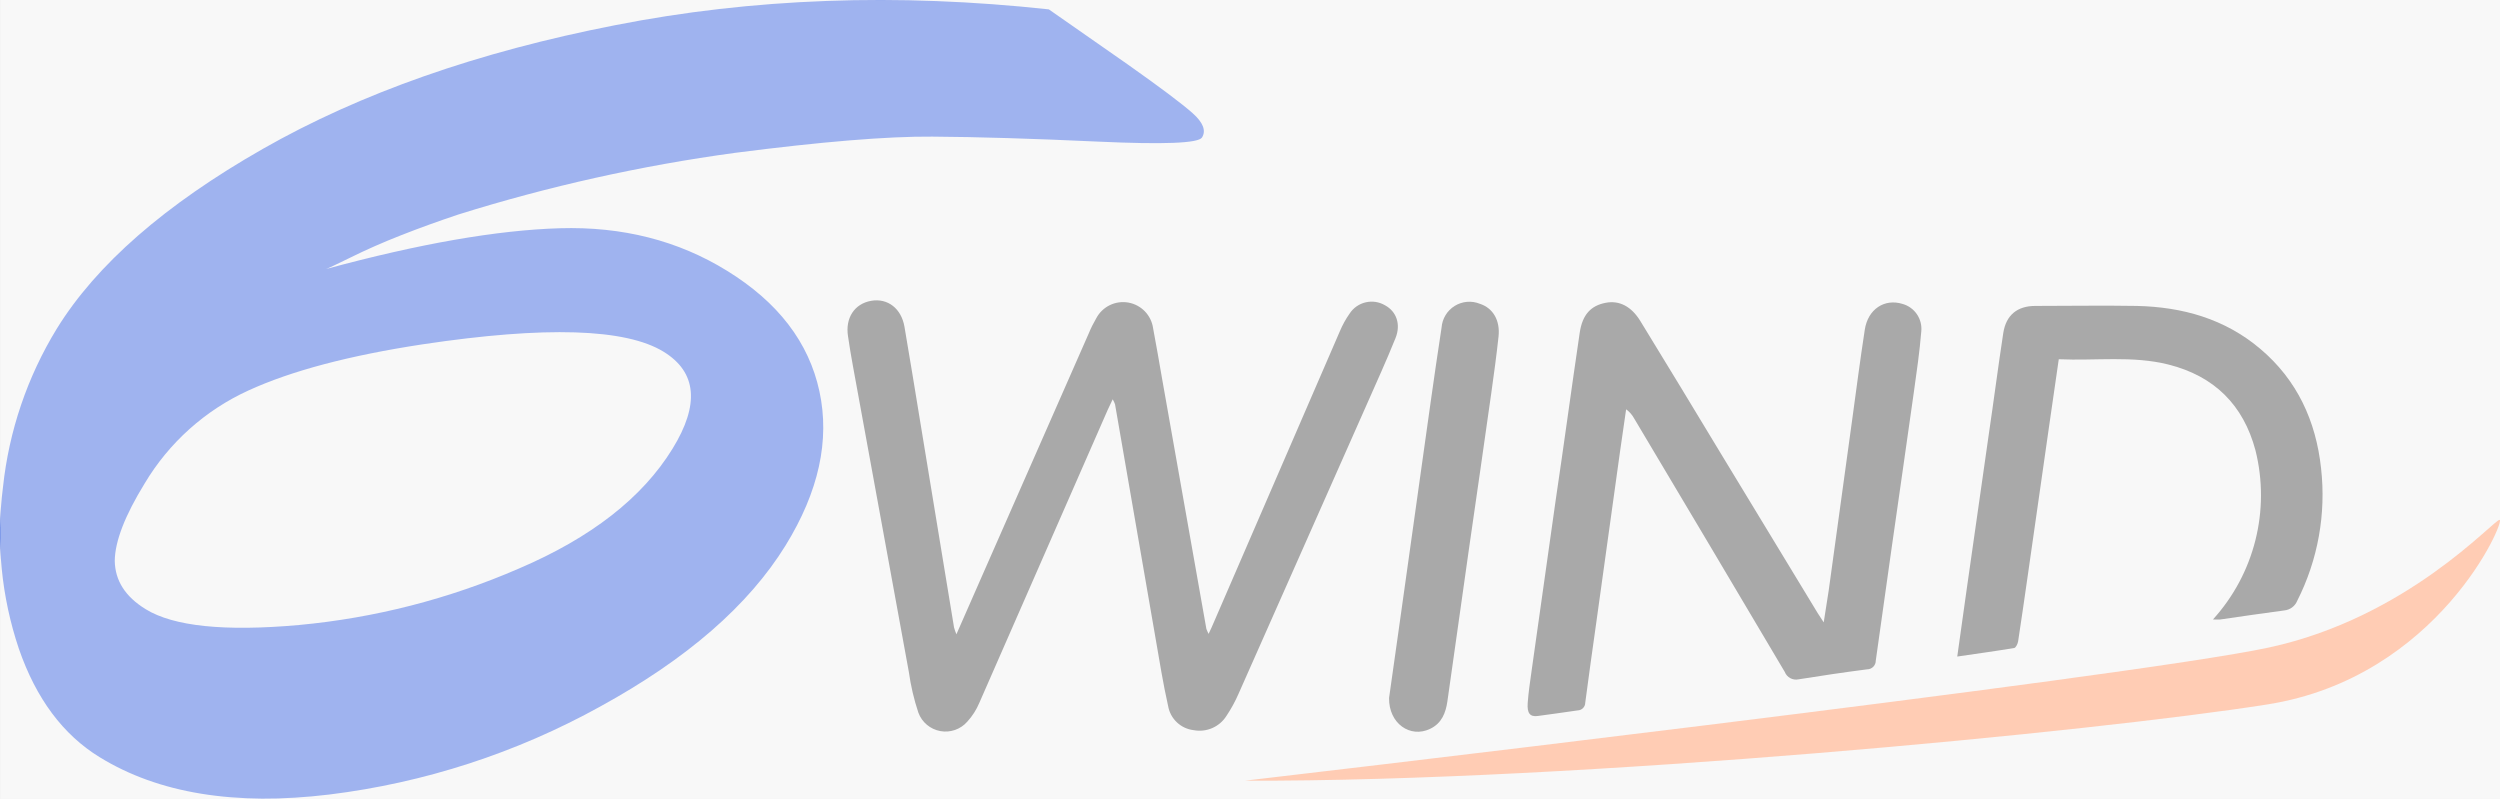
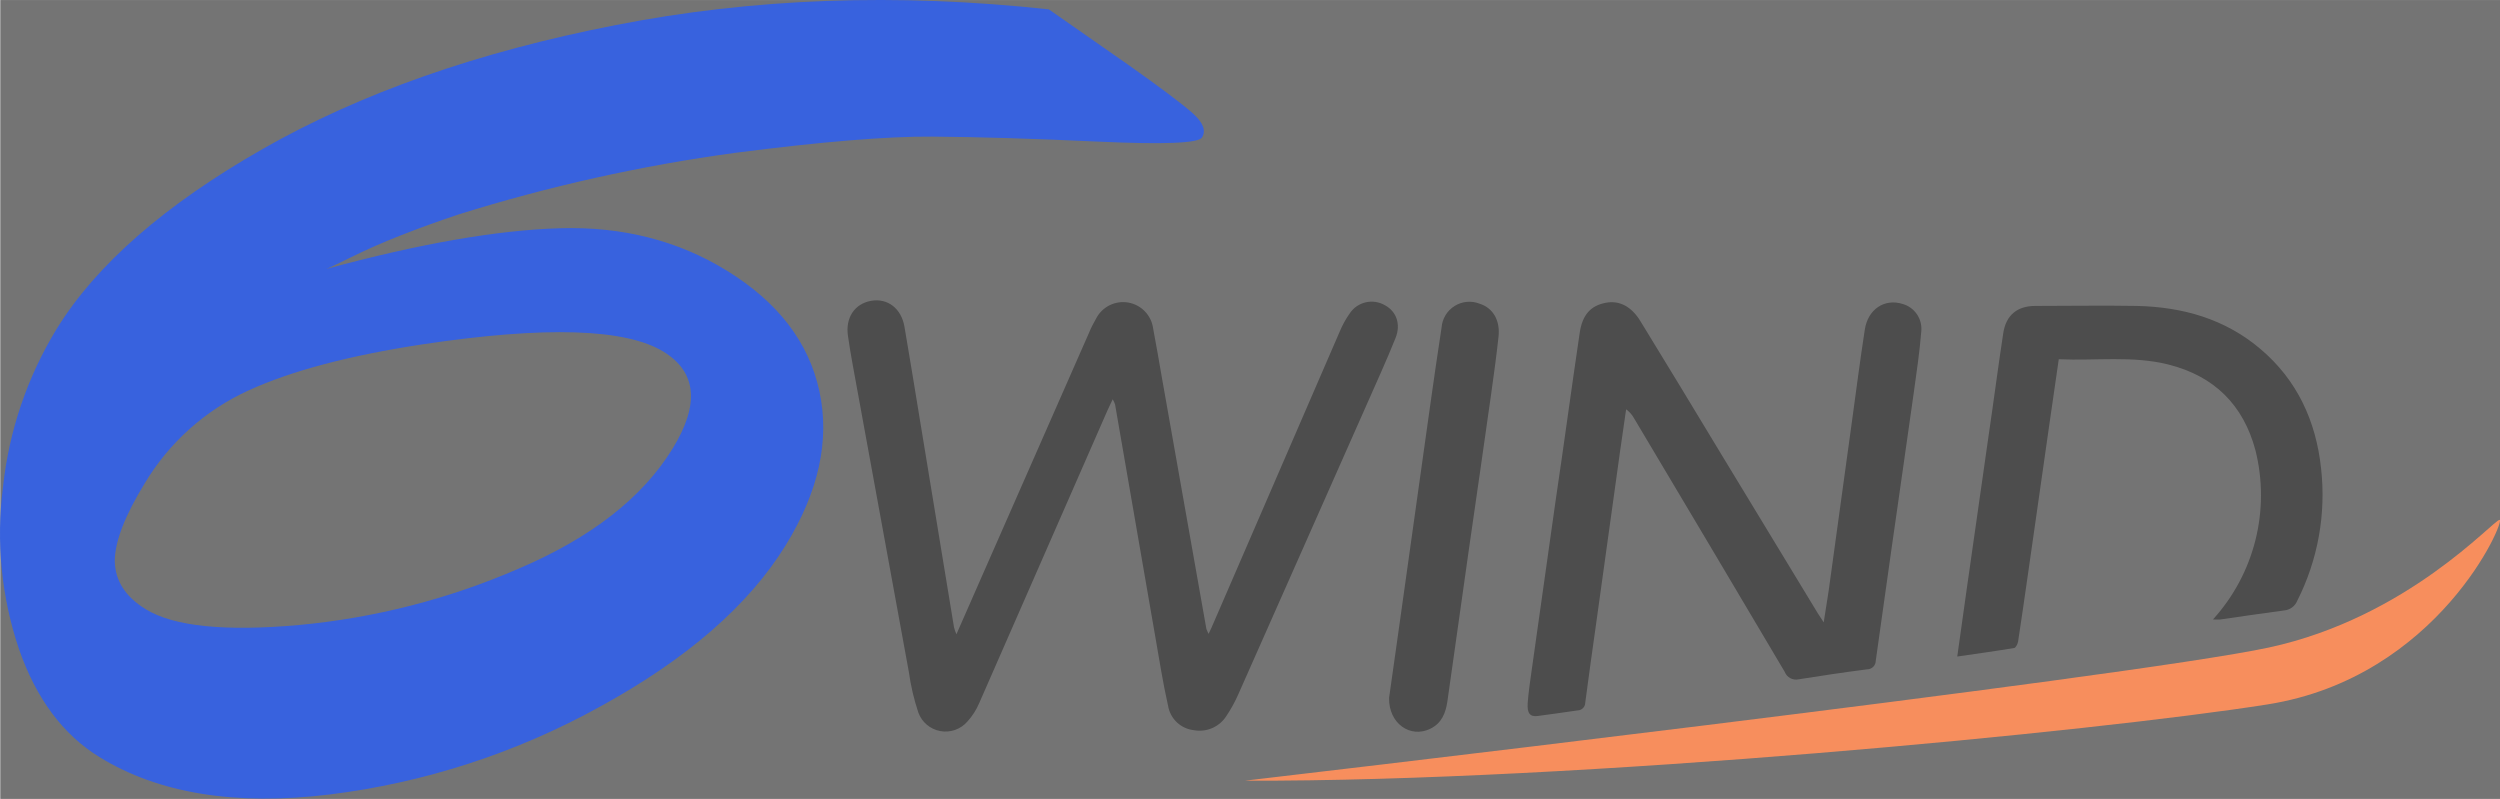
<svg xmlns="http://www.w3.org/2000/svg" id="Calque_1" data-name="Calque 1" viewBox="0 0 316.277 101.033" version="1.1" width="316.277" height="101.033">
  <defs id="defs891" />
+   <rect style="fill:#000000;stroke-width:3.78;stroke-dasharray:3.78, 3.78;fill-opacity:1;opacity:0.516" id="rect2673" width="316.306" height="101.067" x="0.041" y="0.004" />
  <g id="g1531" transform="matrix(0.6320387,0,0,0.6320387,0.02525273,17.59984)" style="stroke-width:1.582">
    <path id="path876" style="fill:#4d4d4d;fill-opacity:1;stroke-width:1.582" d="m 191.4,99.11 c 1.82,-4.15 3.5,-8 5.19,-11.81 Q 207.24,63.08 217.9,38.86 a 23.54,23.54 0 0 1 1.49,-3 6.07,6.07 0 0 1 11.38,2 c 0.65,3.38 1.21,6.78 1.81,10.17 q 4.42,25 8.85,50 a 7.66,7.66 0 0 0 0.45,1 c 0.43,-0.93 0.74,-1.56 1,-2.21 q 12.63,-29.17 25.27,-58.36 a 18.54,18.54 0 0 1 1.94,-3.52 5.27,5.27 0 0 1 7.13,-1.66 c 2.24,1.22 3.19,3.77 2.07,6.55 -1.83,4.55 -3.87,9 -5.85,13.5 q -12.76,28.85 -25.56,57.67 a 28.61,28.61 0 0 1 -2.43,4.45 6.36,6.36 0 0 1 -6.53,2.86 5.88,5.88 0 0 1 -5.15,-4.86 c -1,-4.44 -1.71,-8.94 -2.49,-13.42 Q 227.2,76.56 223.15,53.08 a 5.73,5.73 0 0 0 -0.47,-1 c -0.42,0.89 -0.72,1.5 -1,2.12 Q 208.84,83.53 196,112.8 a 13.09,13.09 0 0 1 -2.43,3.81 5.79,5.79 0 0 1 -9.78,-1.79 45.57,45.57 0 0 1 -1.91,-8.15 Q 176.26,76.08 170.7,45.5 c -0.37,-2 -0.7,-4 -1,-6.05 -0.57,-3.64 1.29,-6.49 4.61,-7.08 3.32,-0.59 6.06,1.52 6.69,5.18 1.1,6.39 2.13,12.79 3.18,19.18 q 3.38,20.49 6.74,41 a 9.47,9.47 0 0 0 0.48,1.38 z" />
    <path id="path878" style="fill:#4d4d4d;fill-opacity:1;stroke-width:1.582" d="m 365,96.73 c 0.37,-2.42 0.69,-4.4 1,-6.39 q 2.36,-17.09 4.7,-34.19 c 0.82,-6 1.6,-12 2.52,-18 0.63,-4.12 3.95,-6.29 7.57,-5.16 a 5.18,5.18 0 0 1 3.74,5.5 c -0.33,4.07 -0.92,8.12 -1.49,12.17 -1.44,10.29 -2.94,20.58 -4.4,30.87 q -1.64,11.43 -3.22,22.86 a 1.73,1.73 0 0 1 -1.74,1.74 c -4.58,0.59 -9.15,1.27 -13.71,2 a 2.42,2.42 0 0 1 -2.77,-1.49 q -15,-25.33 -30.09,-50.64 a 5.73,5.73 0 0 0 -1.66,-1.92 c -0.41,2.8 -0.82,5.59 -1.21,8.39 q -2.42,17.35 -4.82,34.7 c -0.72,5.21 -1.48,10.41 -2.15,15.62 a 1.55,1.55 0 0 1 -1.52,1.56 c -2.66,0.37 -5.31,0.78 -8,1.12 -1.54,0.2 -2.15,-0.54 -2,-2.62 0.15,-2.08 0.48,-4.3 0.78,-6.44 q 2.38,-17 4.8,-34 c 1.67,-11.23 3.17,-22.45 4.83,-33.65 0.54,-3.65 2.25,-5.44 5.21,-6 2.7,-0.52 5.13,0.7 6.95,3.69 q 8.1,13.23 16.11,26.52 l 19.38,31.93 c 0.3,0.47 0.63,0.94 1.19,1.83 z" />
    <path id="path880" style="fill:#4d4d4d;fill-opacity:1;stroke-width:1.582" d="m 442.91,96.15 a 37,37 0 0 0 8.51,-33.86 c -2.42,-9.08 -8.24,-14.86 -17.42,-17.17 -7.2,-1.81 -14.53,-0.72 -21.95,-1.06 -0.63,4.4 -1.24,8.61 -1.85,12.81 l -4.41,30.86 c -0.62,4.28 -1.22,8.55 -1.88,12.82 -0.08,0.48 -0.45,1.25 -0.78,1.31 -3.72,0.62 -7.45,1.13 -11.4,1.71 0.66,-4.71 1.27,-9.09 1.89,-13.47 q 2.21,-15.51 4.42,-31 c 1,-6.76 1.87,-13.53 2.9,-20.28 0.55,-3.59 2.81,-5.43 6.4,-5.43 6.78,0 13.57,-0.12 20.35,0 9.11,0.21 17.56,2.56 24.67,8.57 7.4,6.24 11.16,14.44 12.19,23.91 a 47,47 0 0 1 -4.77,26.54 3.1,3.1 0 0 1 -2.61,1.93 c -4.29,0.56 -8.56,1.21 -12.85,1.82 -0.32,0.03 -0.64,-0.01 -1.41,-0.01 z" />
    <path id="path882" style="fill:#4d4d4d;fill-opacity:1;stroke-width:1.582" d="m 278,111.86 c 0.59,-4.18 1.25,-8.8 1.9,-13.43 q 2.2,-15.61 4.38,-31.23 c 1.39,-9.83 2.72,-19.67 4.23,-29.48 a 5.58,5.58 0 0 1 7.66,-4.76 c 2.63,0.85 4.1,3.32 3.74,6.58 -0.41,3.77 -0.92,7.53 -1.45,11.29 -1.46,10.38 -2.96,20.73 -4.46,31.13 -1.45,10.18 -2.86,20.36 -4.32,30.54 -0.33,2.33 -1.13,4.43 -3.46,5.54 -4,1.92 -8.3,-1.08 -8.22,-6.18 z" />
    <path id="path884" style="fill:#ff905c;fill-opacity:0.945;stroke-width:1.582" d="m 249.12,128.42 c 0,0 177.18,-20.65 205,-26.66 27.82,-6.01 44.94,-25.55 46.17,-25.55 1.23,0 -12.17,31.53 -46.51,36.95 -34.34,5.42 -137.71,15.48 -204.66,15.26 z" />
    <path id="path886" style="fill:#3862de;fill-opacity:1;stroke-width:1.582" d="m 209.9,-25.97 15.86,11.07 q 9.72,6.87 12.9,9.69 3.18,2.82 1.9,4.88 -1.08,1.74 -20.79,0.83 -19.71,-0.91 -33.18,-1 -13.46,-0.11 -39.51,3.25 A 337.75,337.75 0 0 0 91.71,15.09 q -6,2 -11.49,4.16 -5.49,2.16 -10,4.4 -4.55,2.23 -5,2.35 28,-7.6 46.79,-8.16 18.79,-0.56 33.47,8.51 15.33,9.44 18.5,24.14 3.17,14.7 -6.77,30.83 -11.1,18 -37.08,32.24 a 149.71,149.71 0 0 1 -54.25,17.63 q -28.28,3.42 -46,-7.49 -10.97,-6.74 -16.14,-21.68 a 72.36,72.36 0 0 1 -3.18,-32.38 76.13,76.13 0 0 1 10.76,-31.68 q 11.88,-19.26 41.24,-36 29.36,-16.74 70.56,-24.77 41.19,-8.11 86.78,-3.16 z M 29.12,94.09 q 8.37,5.16 30.65,3.17 a 143.87,143.87 0 0 0 44,-11.28 q 21.75,-9.28 30.8,-24 8.19,-13.29 -1.78,-19.42 -11.39,-7 -48.14,-1.5 -22.14,3.36 -35,9.27 a 46.82,46.82 0 0 0 -20.72,18.57 q -5.94,9.65 -6,15.52 c 0.07,3.92 2.07,7.14 6.19,9.67 z" />
  </g>
-   <rect style="fill:#ffffff;stroke-width:3.78;stroke-dasharray:3.78, 3.78;fill-opacity:1;opacity:0.516" id="rect2673" width="316.306" height="101.067" x="0.041" y="0.004" />
</svg>
